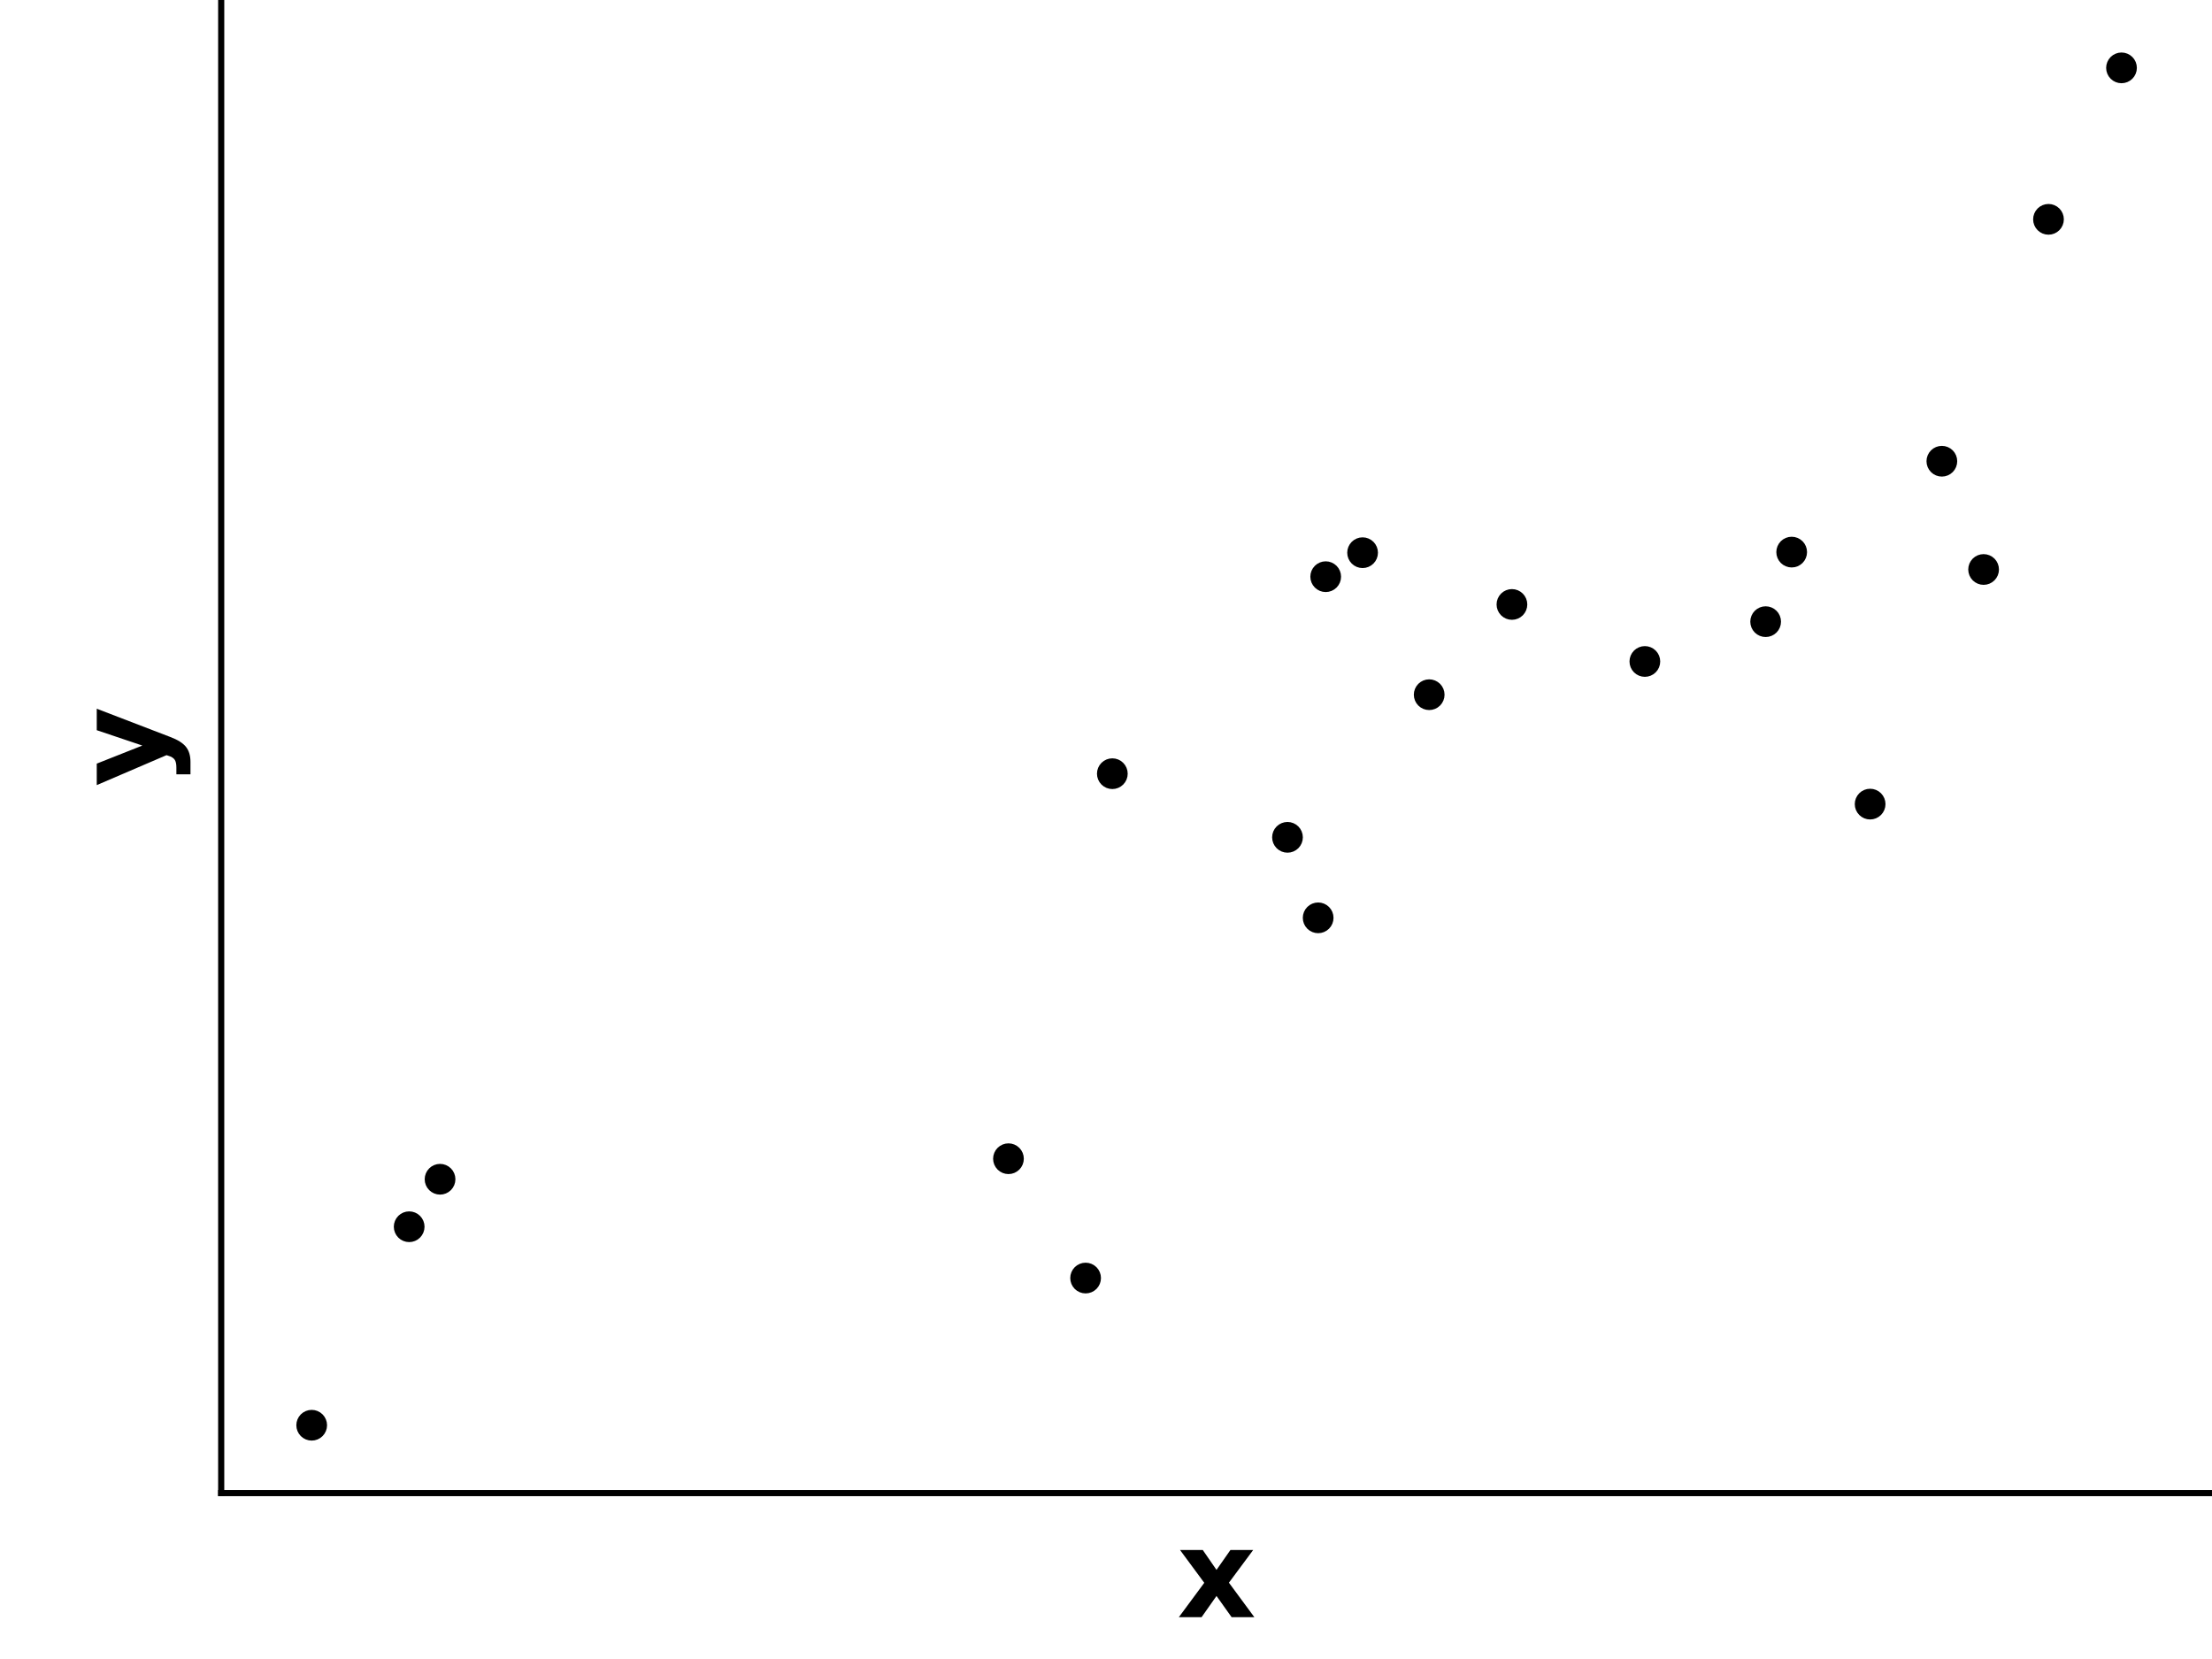
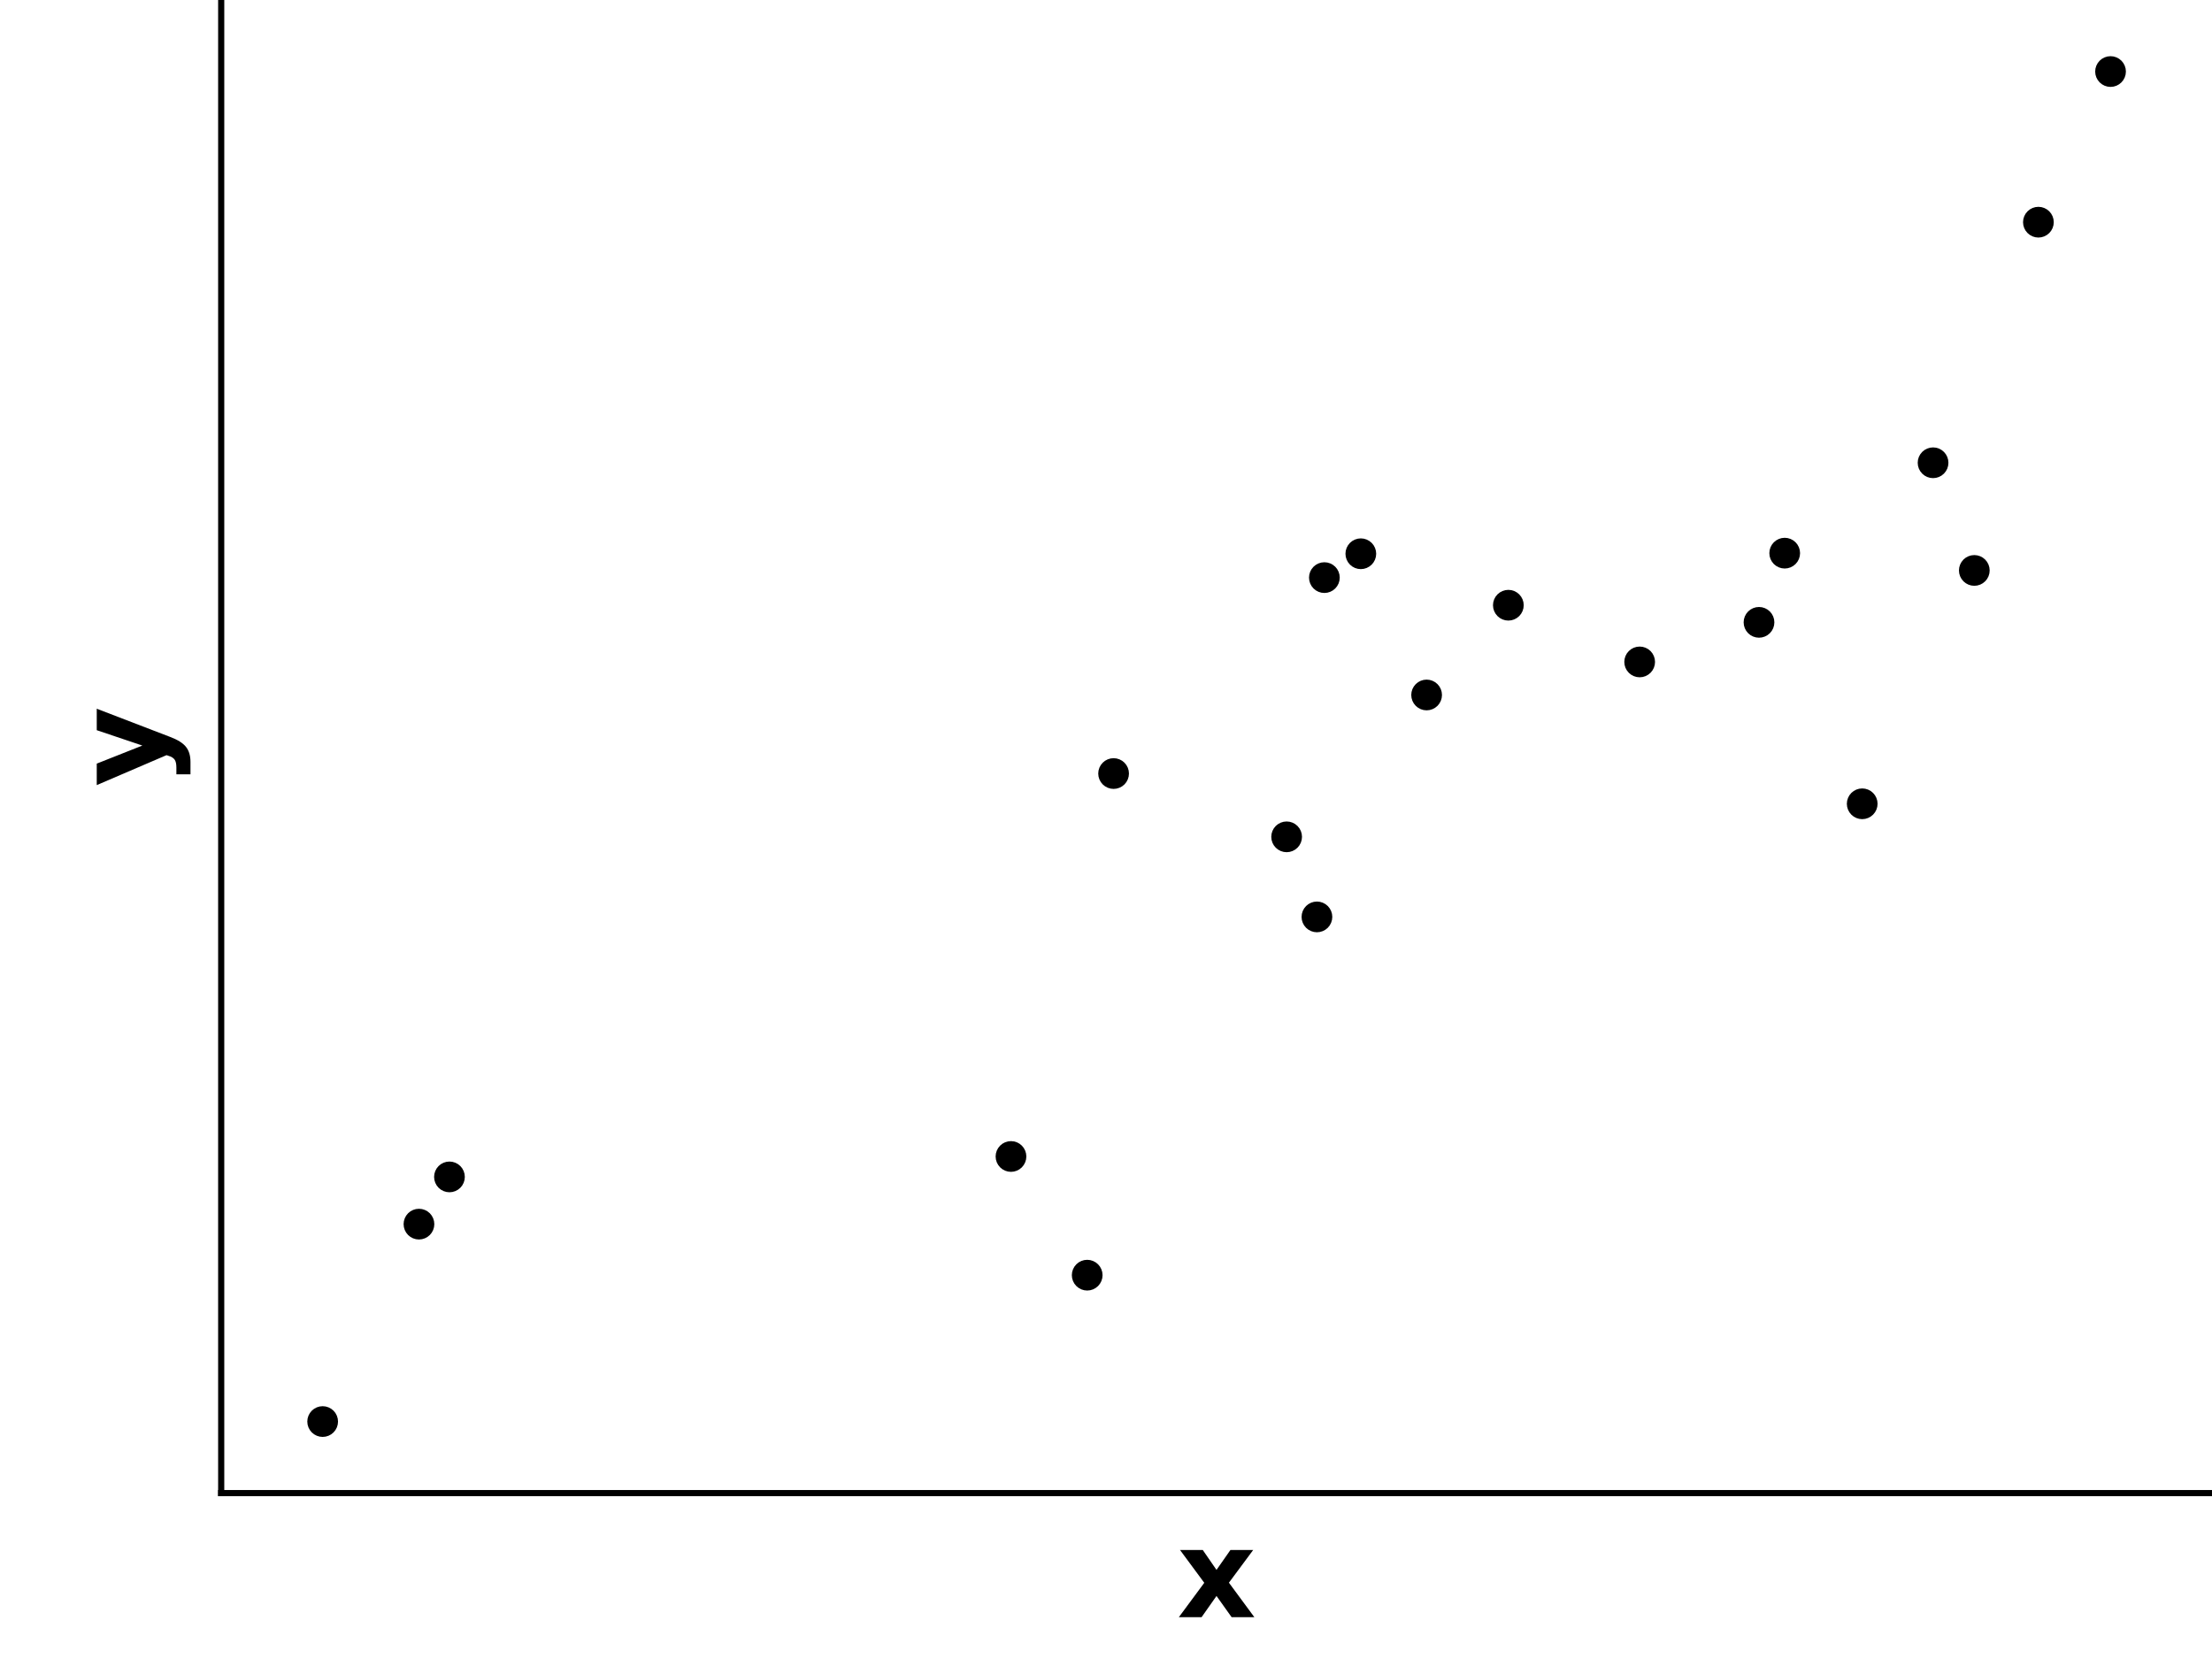
<svg xmlns="http://www.w3.org/2000/svg" xmlns:xlink="http://www.w3.org/1999/xlink" height="216pt" version="1.1" viewBox="0 0 288 216" width="288pt">
  <defs>
    <style type="text/css">
- *{stroke-linecap:butt;stroke-linejoin:round;}
+ *{stroke-linecap:butt;stroke-linejoin:round;white-space:pre;}
  </style>
  </defs>
  <g id="figure_1">
    <g id="patch_1">
      <path d="M 0 216  L 288 216  L 288 0  L 0 0  z " style="fill:none;" />
    </g>
    <g id="axes_1">
      <g id="patch_2">
        <path d="M 28.8 194.4  L 288 194.4  L 288 0  L 28.8 0  z " style="fill:none;" />
      </g>
      <g id="PathCollection_1">
        <defs>
-           <path d="M 0 1.5  C 0.398 1.5 0.779 1.342 1.061 1.061  C 1.342 0.779 1.5 0.398 1.5 0  C 1.5 -0.398 1.342 -0.779 1.061 -1.061  C 0.779 -1.342 0.398 -1.5 0 -1.5  C -0.398 -1.5 -0.779 -1.342 -1.061 -1.061  C -1.342 -0.779 -1.5 -0.398 -1.5 0  C -1.5 0.398 -1.342 0.779 -1.061 1.061  C -0.779 1.342 -0.398 1.5 0 1.5  z " id="m4ba217662f" style="stroke:#000000;" />
+           <path d="M 0 1.5  C 0.398 1.5 0.779 1.342 1.061 1.061  C 1.342 0.779 1.5 0.398 1.5 0  C 1.5 -0.398 1.342 -0.779 1.061 -1.061  C 0.779 -1.342 0.398 -1.5 0 -1.5  C -0.398 -1.5 -0.779 -1.342 -1.061 -1.061  C -1.342 -0.779 -1.5 -0.398 -1.5 0  C -1.5 0.398 -1.342 0.779 -1.061 1.061  C -0.779 1.342 -0.398 1.5 0 1.5  z " id="m44b1644643" style="stroke:#000000;" />
        </defs>
-         <g clip-path="url(#p4ad2b57a44)">
-           <use style="stroke:#000000;" x="172.605" xlink:href="#m4ba217662f" y="75.084" />
-           <use style="stroke:#000000;" x="214.159" xlink:href="#m4ba217662f" y="86.122" />
-           <use style="stroke:#000000;" x="186.079" xlink:href="#m4ba217662f" y="90.449" />
-           <use style="stroke:#000000;" x="171.623" xlink:href="#m4ba217662f" y="119.501" />
-           <use style="stroke:#000000;" x="141.345" xlink:href="#m4ba217662f" y="166.401" />
-           <use style="stroke:#000000;" x="196.852" xlink:href="#m4ba217662f" y="78.699" />
-           <use style="stroke:#000000;" x="144.825" xlink:href="#m4ba217662f" y="100.734" />
-           <use style="stroke:#000000;" x="258.263" xlink:href="#m4ba217662f" y="74.146" />
-           <use style="stroke:#000000;" x="276.218" xlink:href="#m4ba217662f" y="8.836" />
-           <use style="stroke:#000000;" x="131.301" xlink:href="#m4ba217662f" y="150.864" />
-           <use style="stroke:#000000;" x="233.275" xlink:href="#m4ba217662f" y="71.883" />
-           <use style="stroke:#000000;" x="167.63" xlink:href="#m4ba217662f" y="109.019" />
-           <use style="stroke:#000000;" x="177.408" xlink:href="#m4ba217662f" y="71.961" />
-           <use style="stroke:#000000;" x="266.711" xlink:href="#m4ba217662f" y="28.557" />
-           <use style="stroke:#000000;" x="53.274" xlink:href="#m4ba217662f" y="159.72" />
-           <use style="stroke:#000000;" x="57.294" xlink:href="#m4ba217662f" y="153.537" />
-           <use style="stroke:#000000;" x="40.582" xlink:href="#m4ba217662f" y="185.564" />
-           <use style="stroke:#000000;" x="243.489" xlink:href="#m4ba217662f" y="104.694" />
-           <use style="stroke:#000000;" x="229.886" xlink:href="#m4ba217662f" y="80.94" />
-           <use style="stroke:#000000;" x="252.828" xlink:href="#m4ba217662f" y="60.051" />
+         <g clip-path="url(#p556edecfdf)">
+           <use style="stroke:#000000;" x="172.433" xlink:href="#m44b1644643" y="75.204" />
+           <use style="stroke:#000000;" x="213.483" xlink:href="#m44b1644643" y="86.182" />
+           <use style="stroke:#000000;" x="185.744" xlink:href="#m44b1644643" y="90.485" />
+           <use style="stroke:#000000;" x="171.463" xlink:href="#m44b1644643" y="119.38" />
+           <use style="stroke:#000000;" x="141.552" xlink:href="#m44b1644643" y="166.026" />
+           <use style="stroke:#000000;" x="196.386" xlink:href="#m44b1644643" y="78.799" />
+           <use style="stroke:#000000;" x="144.989" xlink:href="#m44b1644643" y="100.715" />
+           <use style="stroke:#000000;" x="257.053" xlink:href="#m44b1644643" y="74.27" />
+           <use style="stroke:#000000;" x="274.79" xlink:href="#m44b1644643" y="9.315" />
+           <use style="stroke:#000000;" x="131.629" xlink:href="#m44b1644643" y="150.573" />
+           <use style="stroke:#000000;" x="232.367" xlink:href="#m44b1644643" y="72.02" />
+           <use style="stroke:#000000;" x="167.518" xlink:href="#m44b1644643" y="108.955" />
+           <use style="stroke:#000000;" x="177.178" xlink:href="#m44b1644643" y="72.098" />
+           <use style="stroke:#000000;" x="265.398" xlink:href="#m44b1644643" y="28.928" />
+           <use style="stroke:#000000;" x="54.548" xlink:href="#m44b1644643" y="159.381" />
+           <use style="stroke:#000000;" x="58.519" xlink:href="#m44b1644643" y="153.232" />
+           <use style="stroke:#000000;" x="42.01" xlink:href="#m44b1644643" y="185.085" />
+           <use style="stroke:#000000;" x="242.457" xlink:href="#m44b1644643" y="104.653" />
+           <use style="stroke:#000000;" x="229.02" xlink:href="#m44b1644643" y="81.028" />
+           <use style="stroke:#000000;" x="251.683" xlink:href="#m44b1644643" y="60.252" />
        </g>
      </g>
      <g id="matplotlib.axis_1">
        <g id="text_1">
          <defs>
            <path d="M 22.219 27.984  L 2.484 54.688  L 21 54.688  L 32.172 38.484  L 43.5 54.688  L 62.016 54.688  L 42.281 28.078  L 62.984 0  L 44.484 0  L 32.172 17.281  L 20.016 0  L 1.516 0  z " id="DejaVuSans-Bold-120" />
          </defs>
          <g transform="translate(153.24 210.5575)scale(0.16 -0.16)">
            <use xlink:href="#DejaVuSans-Bold-120" />
          </g>
        </g>
      </g>
      <g id="matplotlib.axis_2">
        <g id="text_2">
          <defs>
            <path d="M 1.219 54.688  L 18.703 54.688  L 33.406 17.578  L 45.906 54.688  L 63.375 54.688  L 40.375 -5.172  Q 36.922 -14.312 32.297 -17.938  Q 27.688 -21.578 20.125 -21.578  L 10.016 -21.578  L 10.016 -10.109  L 15.484 -10.109  Q 19.922 -10.109 21.938 -8.688  Q 23.969 -7.281 25.094 -3.609  L 25.594 -2.094  z " id="DejaVuSans-Bold-121" />
          </defs>
          <g transform="translate(21.3475 102.415)rotate(-90)scale(0.16 -0.16)">
            <use xlink:href="#DejaVuSans-Bold-121" />
          </g>
        </g>
      </g>
      <g id="patch_3">
        <path d="M 28.8 194.4  L 28.8 0  " style="fill:none;stroke:#000000;stroke-linecap:square;stroke-linejoin:miter;stroke-width:0.8;" />
      </g>
      <g id="patch_4">
        <path d="M 28.8 194.4  L 288 194.4  " style="fill:none;stroke:#000000;stroke-linecap:square;stroke-linejoin:miter;stroke-width:0.8;" />
      </g>
    </g>
  </g>
  <defs>
-     <clipPath id="p4ad2b57a44">
+     <clipPath id="p556edecfdf">
      <rect height="194.4" width="259.2" x="28.8" y="0" />
    </clipPath>
  </defs>
</svg>
